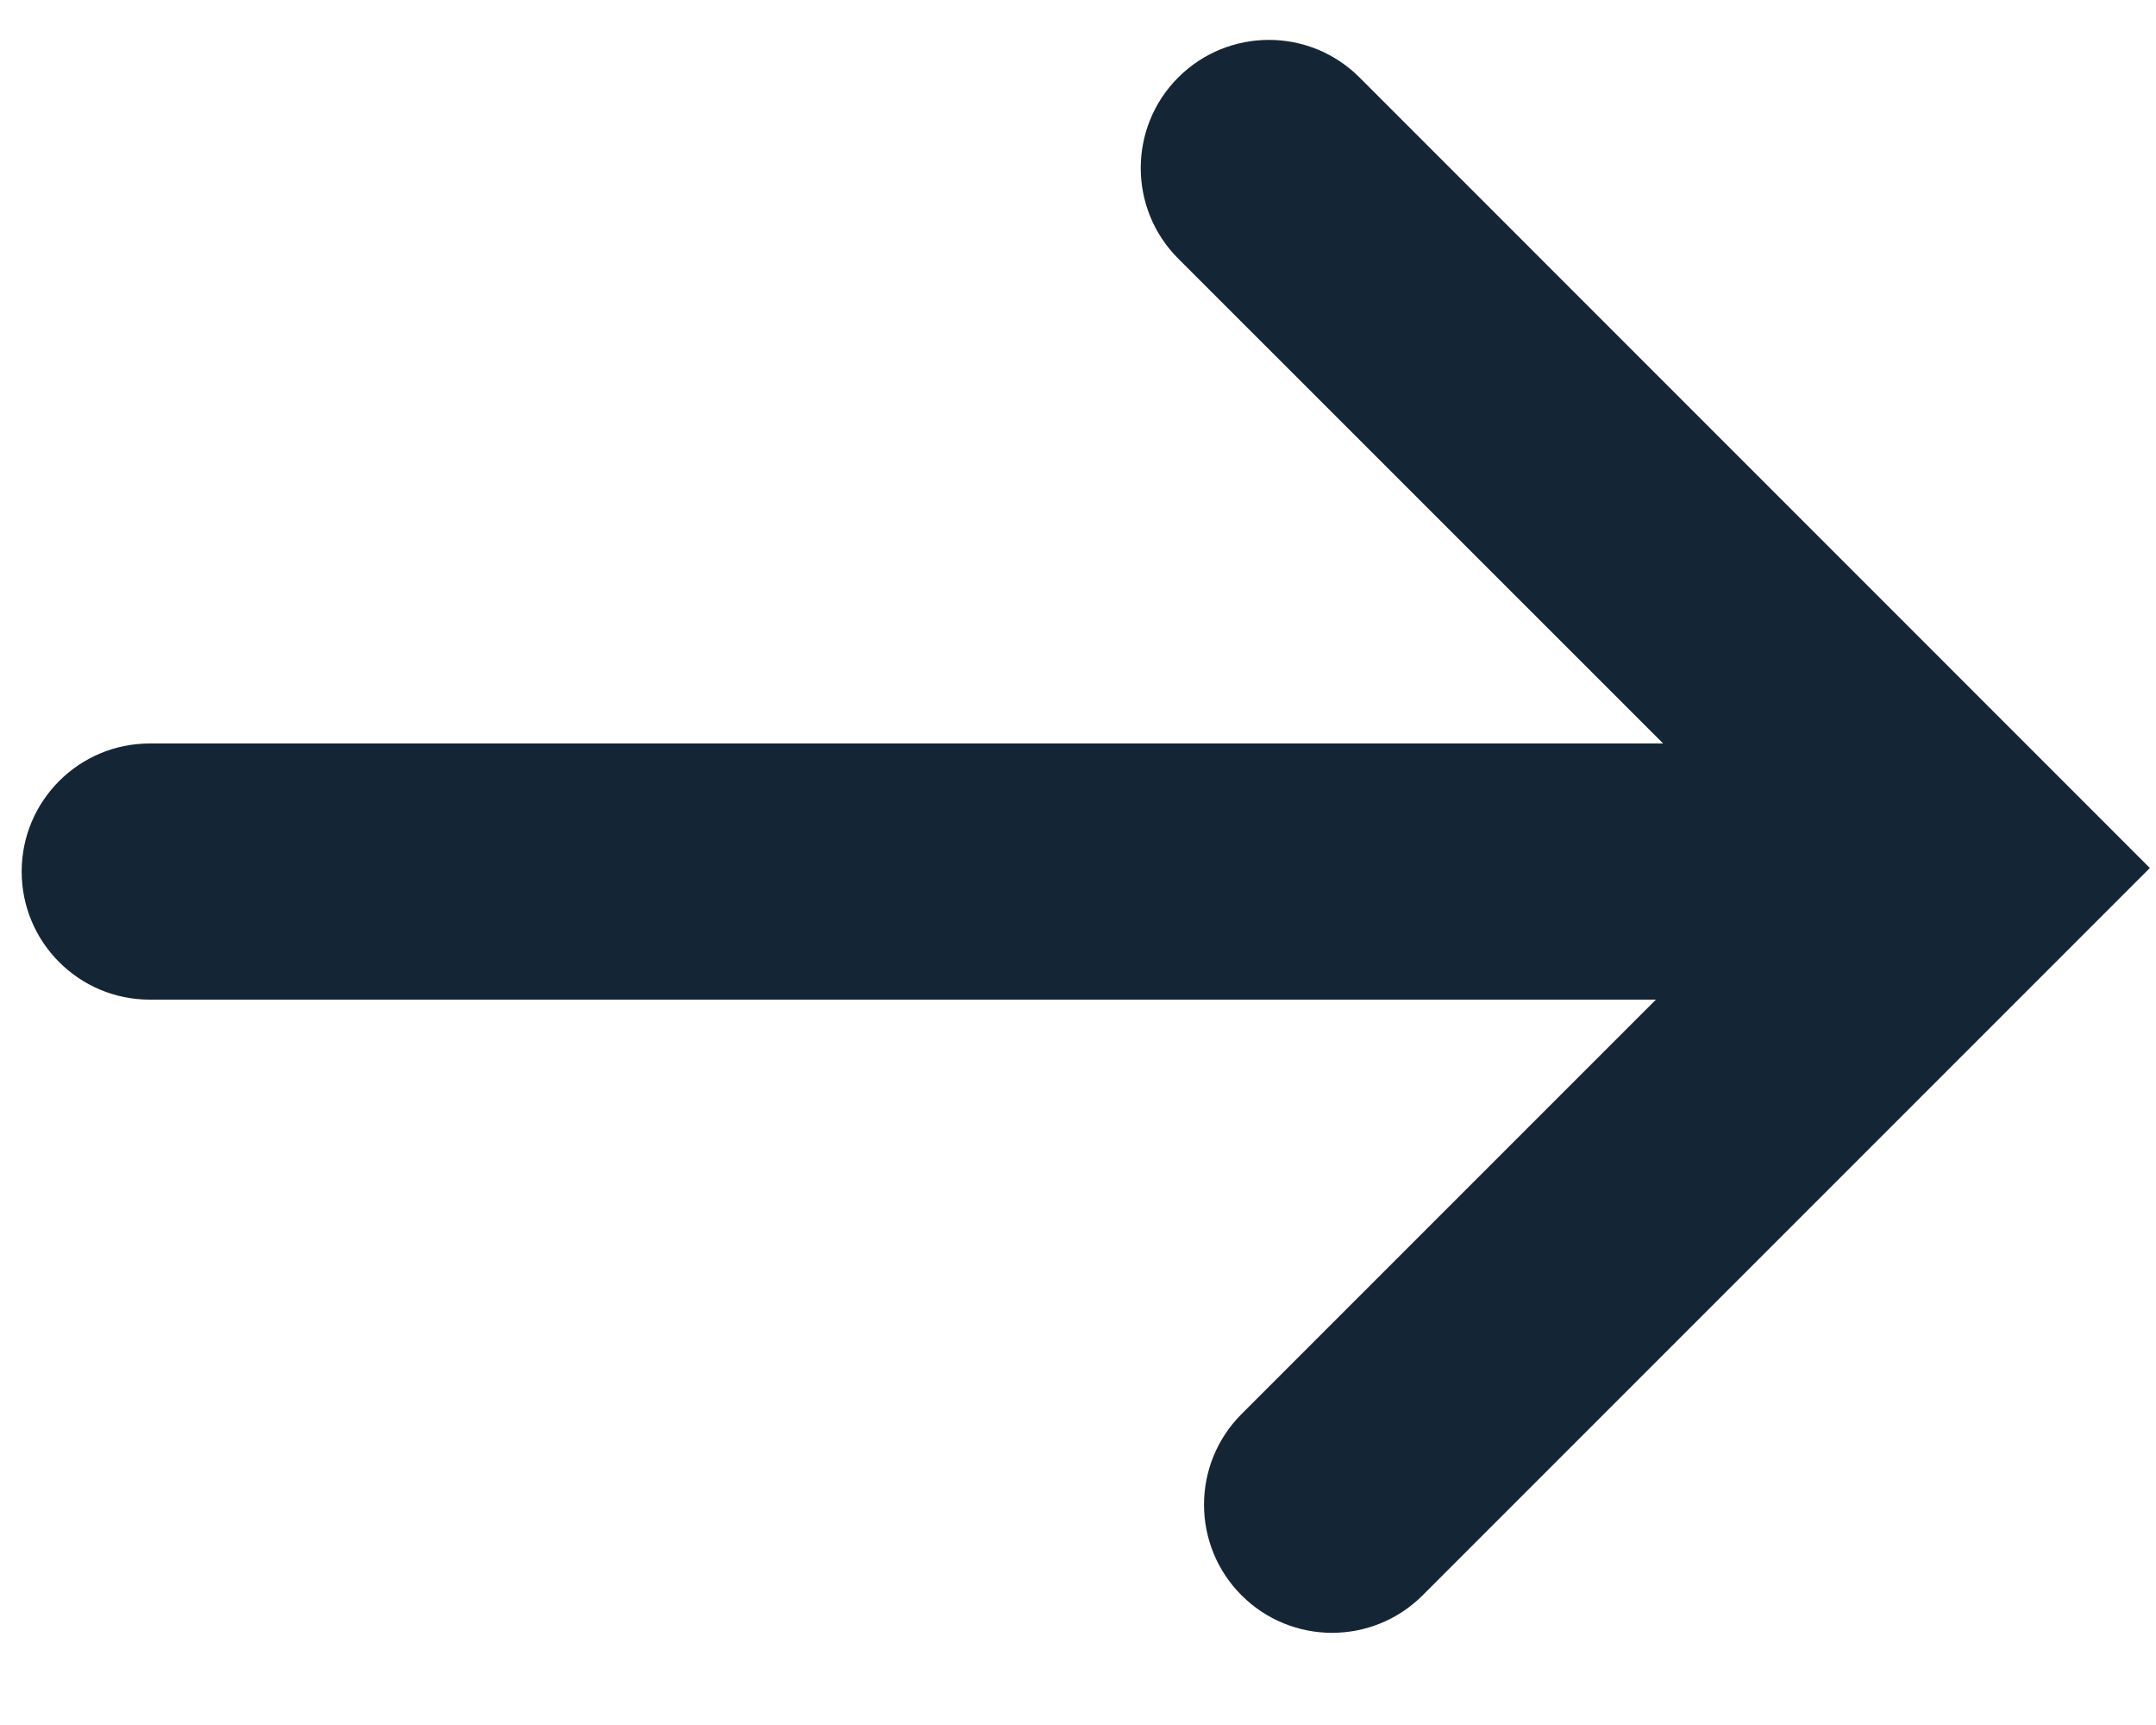
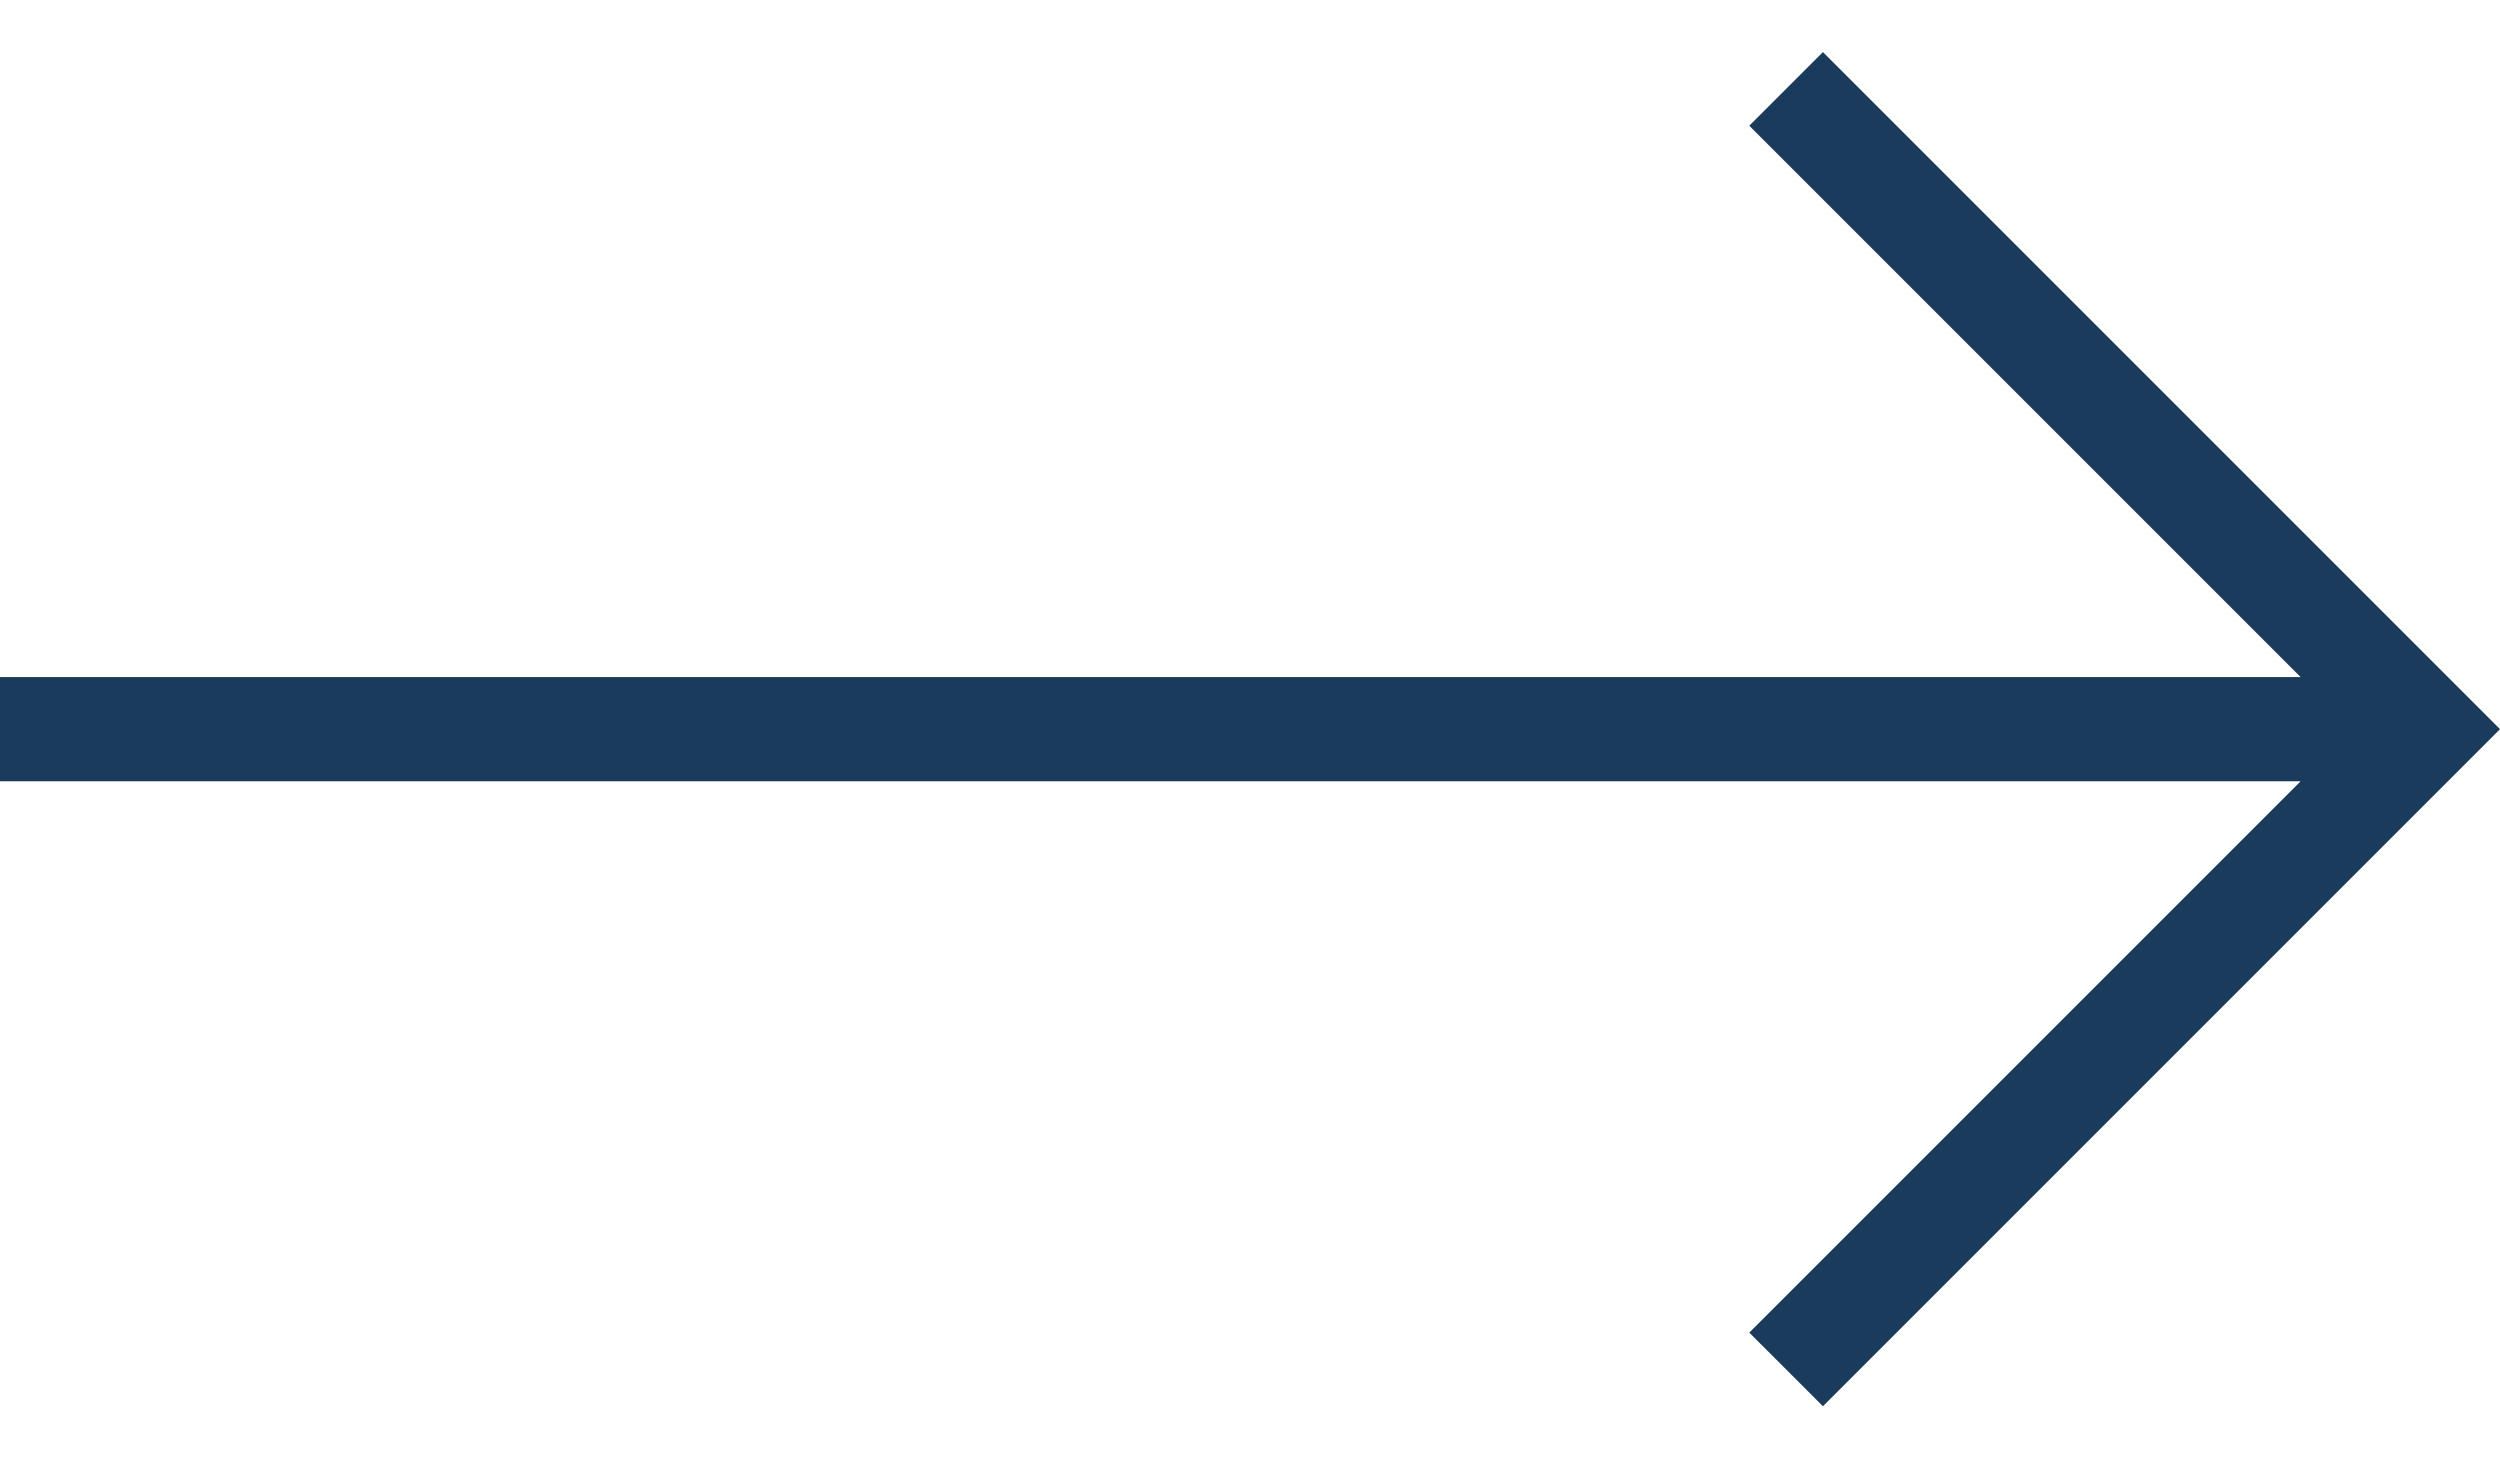
- <svg xmlns="http://www.w3.org/2000/svg" width="20" height="16" viewBox="0 0 20 16" fill="none">
-   <path fill-rule="evenodd" clip-rule="evenodd" d="M11.517 13.116C11.053 13.58 11.053 14.333 11.517 14.797C11.981 15.261 12.733 15.261 13.197 14.797L19.943 8.051L12.611 0.718C12.147 0.254 11.395 0.254 10.93 0.718C10.466 1.182 10.466 1.935 10.93 2.399L15.428 6.896L1.389 6.896C0.733 6.896 0.201 7.428 0.201 8.084C0.201 8.74 0.733 9.272 1.389 9.272L15.361 9.272L11.517 13.116Z" fill="#142636" />
+ <svg xmlns="http://www.w3.org/2000/svg" width="24" height="14" viewBox="0 0 24 14" fill="none">
+   <path d="M17.5 13.5L24 7L17.5 0.5L16.793 1.207L22.086 6.5L0 6.5V7.5L22.086 7.5L16.793 12.793L17.5 13.5Z" fill="#1B3B5D" />
</svg>
